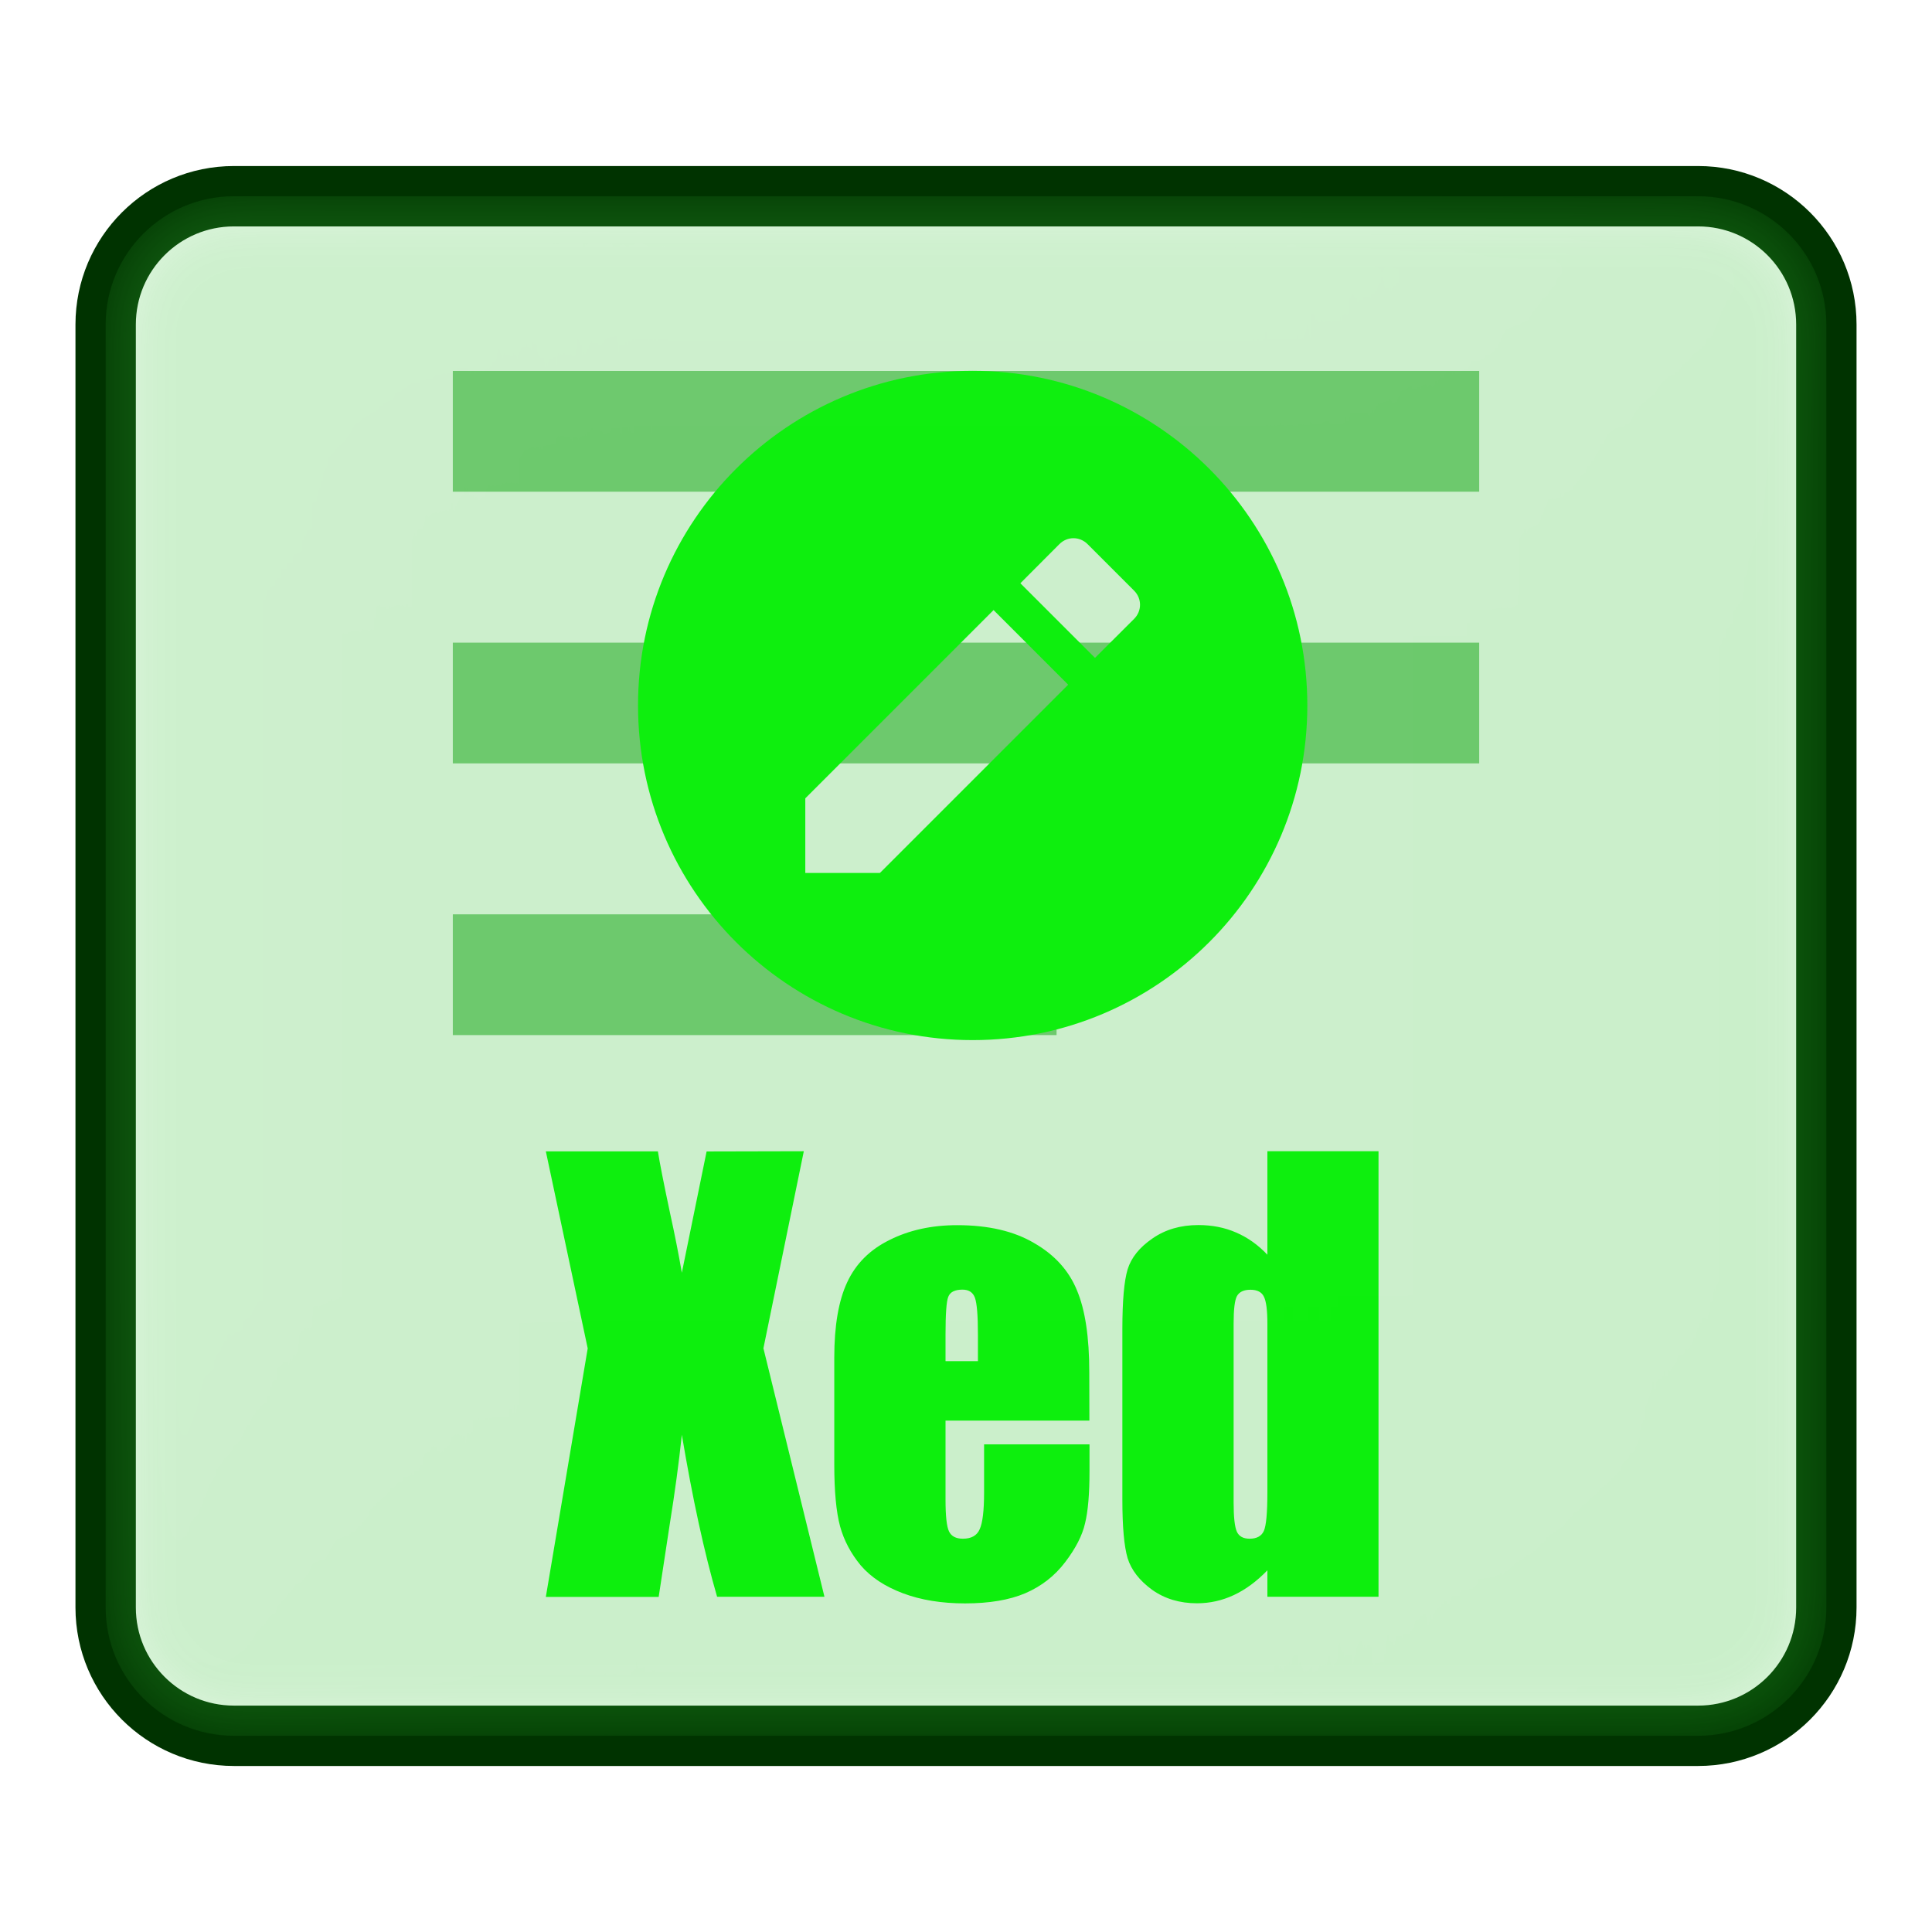
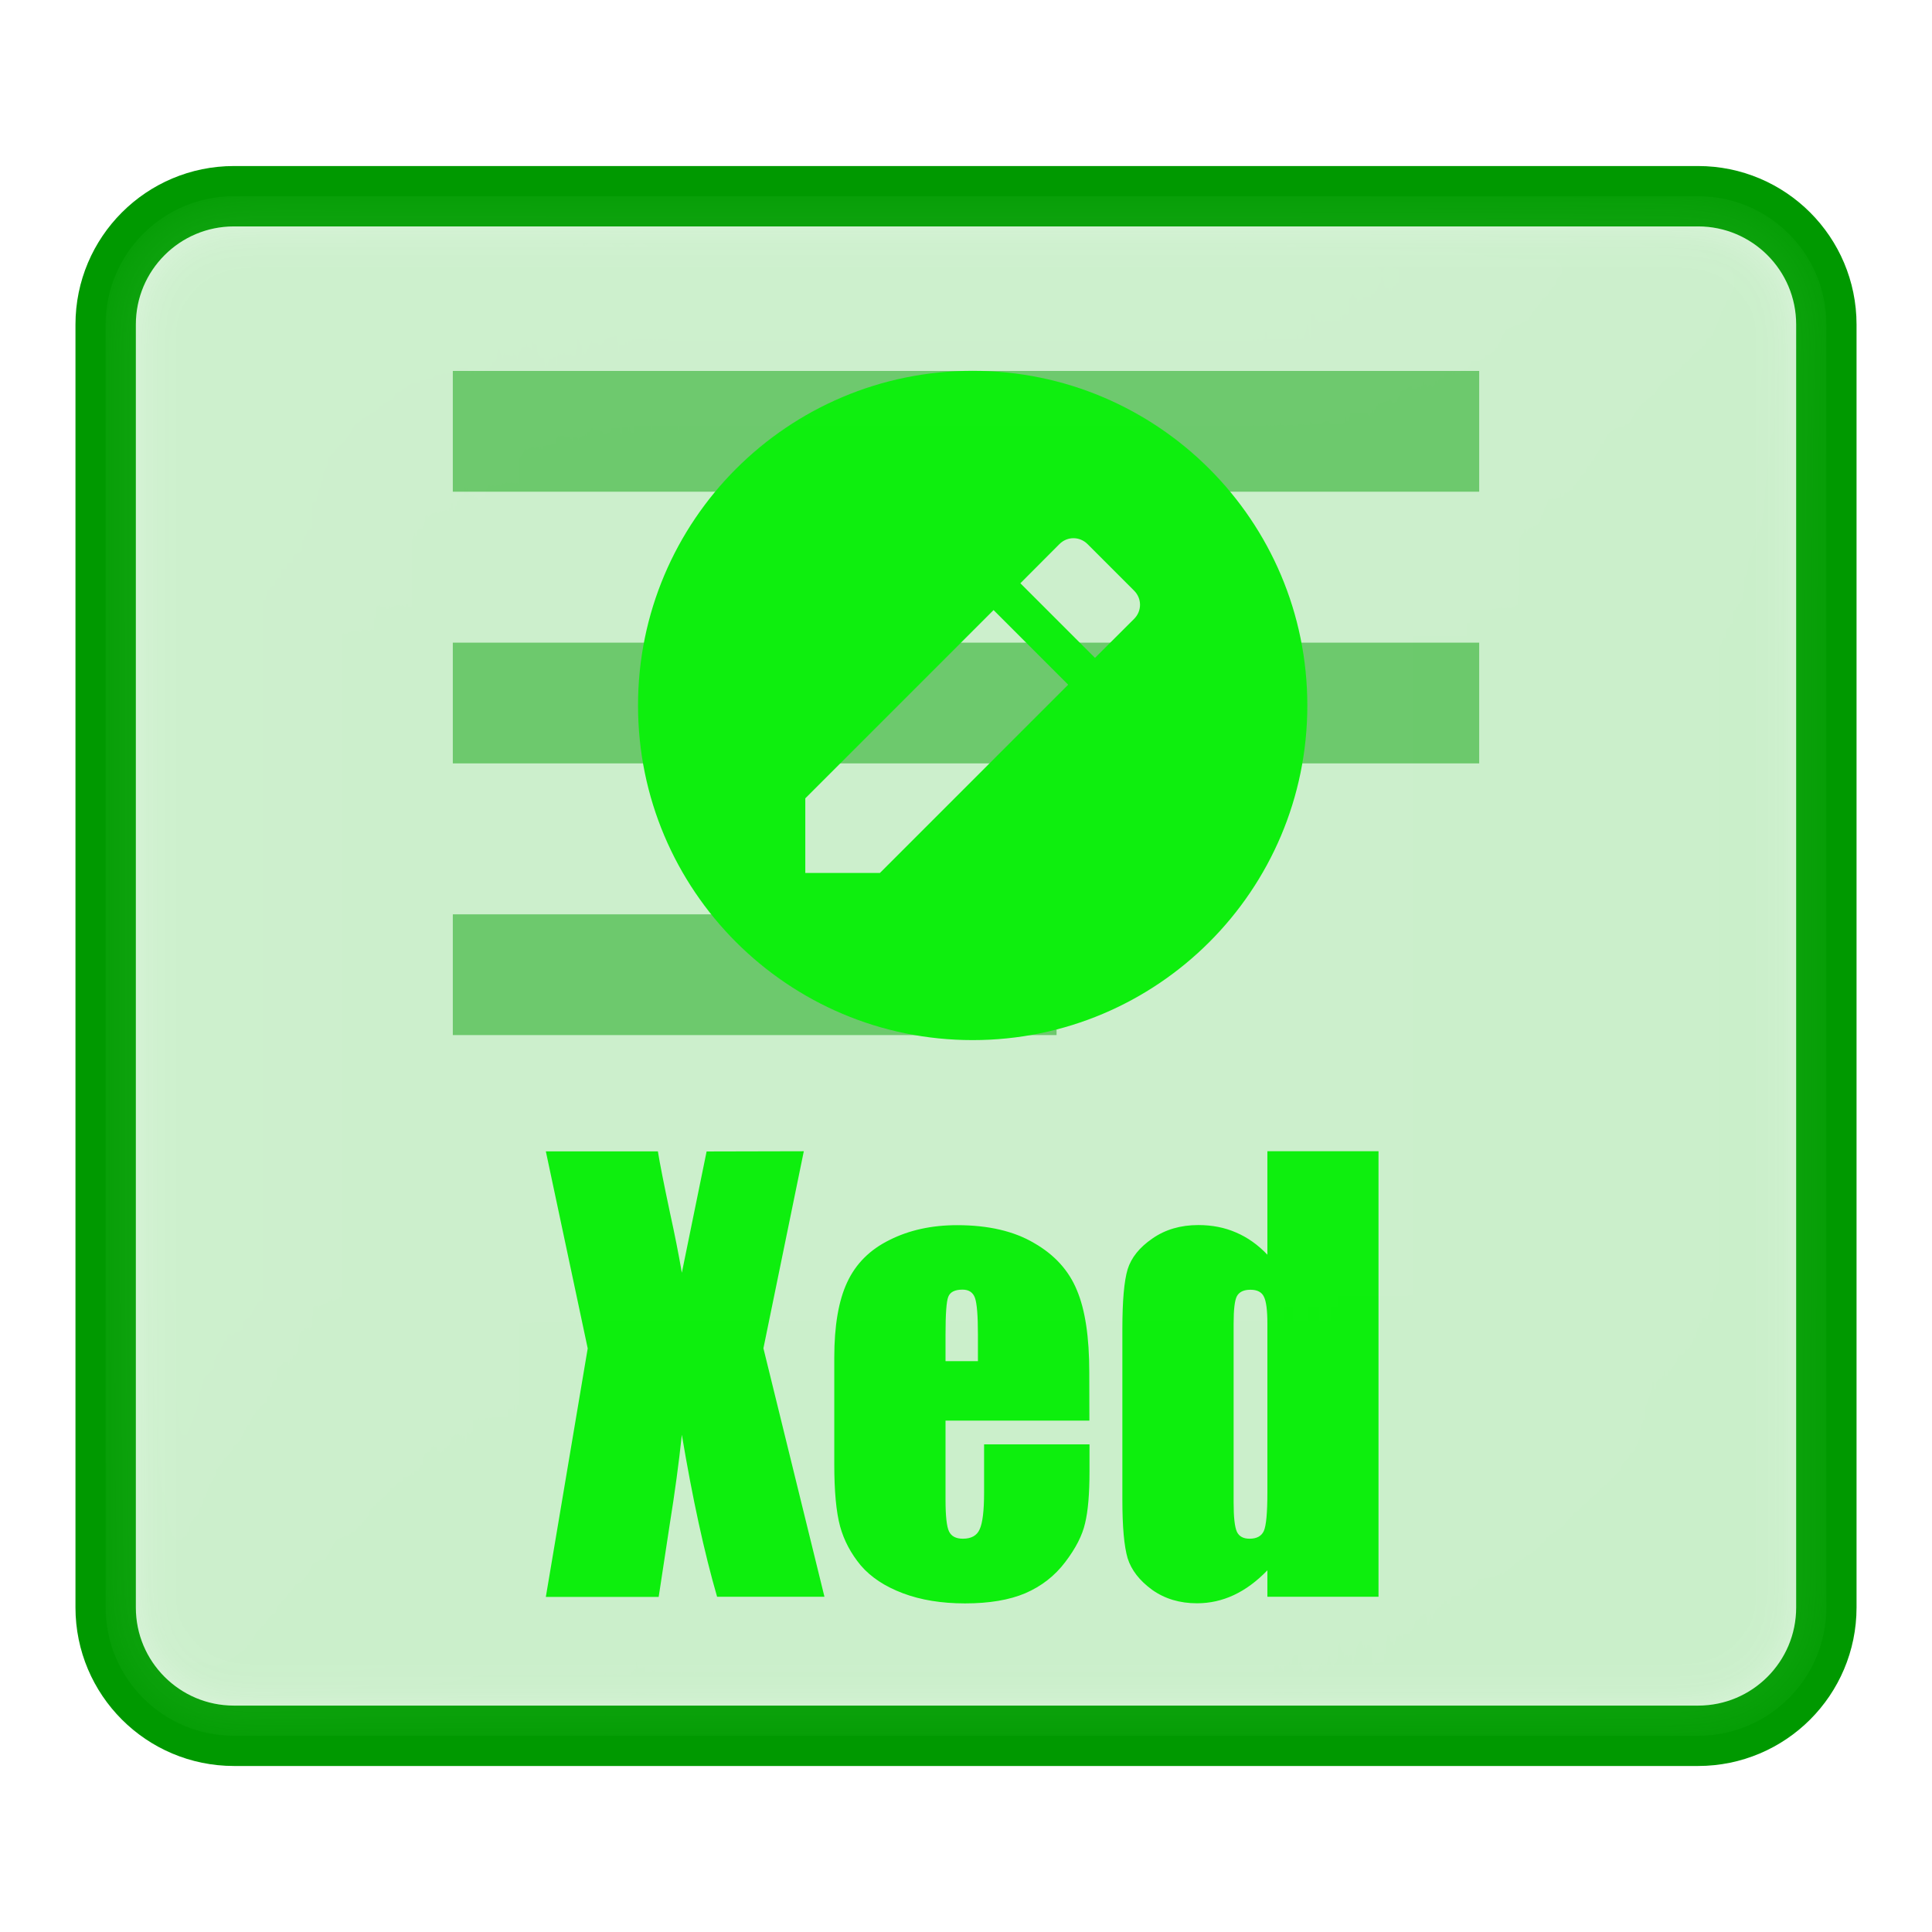
<svg xmlns="http://www.w3.org/2000/svg" width="64" height="64" version="1.1" viewBox="0 0 16.933 16.933" xml:space="preserve">
  <defs>
-     <filter id="filter6" x="-.337" y="-.376" width="1.674" height="1.753" color-interpolation-filters="sRGB">
-       <feBlend in2="SourceGraphic" result="result3" />
-       <feComposite in2="result3" k2="1" operator="arithmetic" result="result4" />
-       <feColorMatrix in="result4" result="result0" values="1 0 0 0 0 0 1 0 0 0 0 0 1 0 0 0 0 0 0.85 0 " />
-       <feGaussianBlur in="SourceAlpha" stdDeviation="7" />
-       <feSpecularLighting result="result1" specularExponent="25" surfaceScale="5">
-         <feDistantLight azimuth="225" elevation="50" />
-       </feSpecularLighting>
-       <feComposite in2="result0" k1="0.5" k2="1" k3="0.5" operator="arithmetic" />
-       <feComposite in2="result0" operator="atop" result="result2" />
-       <feGaussianBlur in="result2" stdDeviation="1" />
-       <feComposite in2="SourceGraphic" operator="in" />
-     </filter>
-     <filter id="filter38" x="-.055" y="-.062" width="1.111" height="1.124" color-interpolation-filters="sRGB">
-       <feFlood flood-color="rgb(0,255,0)" flood-opacity=".498" in="SourceGraphic" result="flood" />
-       <feGaussianBlur in="SourceGraphic" result="blur" stdDeviation="0.9" />
-       <feOffset dx="0" dy="0" in="blur" result="offset" />
-       <feComposite in="flood" in2="offset" operator="in" result="comp1" />
-       <feComposite in="SourceGraphic" in2="comp1" result="comp2" />
-     </filter>
    <filter id="filter6-75" x="-.337" y="-.376" width="1.674" height="1.753" color-interpolation-filters="sRGB">
      <feBlend in2="SourceGraphic" result="result3" />
      <feComposite in2="result3" k2="1" operator="arithmetic" result="result4" />
      <feColorMatrix in="result4" result="result0" values="1 0 0 0 0 0 1 0 0 0 0 0 1 0 0 0 0 0 0.85 0 " />
      <feGaussianBlur in="SourceAlpha" stdDeviation="7" />
      <feSpecularLighting result="result1" specularExponent="25" surfaceScale="5">
        <feDistantLight azimuth="225" elevation="50" />
      </feSpecularLighting>
      <feComposite in2="result0" k1="0.5" k2="1" k3="0.5" operator="arithmetic" />
      <feComposite in2="result0" operator="atop" result="result2" />
      <feGaussianBlur in="result2" stdDeviation="1" />
      <feComposite in2="SourceGraphic" operator="in" />
    </filter>
  </defs>
  <g transform="translate(-94.985 -139.57)">
-     <g transform="matrix(.20424 0 0 .28015 96.916 139.07)">
-       <g transform="translate(0 .5)" display="none">
-         <rect x="3.5" y="6" width="57" height="51" rx="4.25" ry="4.25" display="inline" fill="none" filter="url(#filter38)" stroke="#030" stroke-width="2" />
-         <rect x="3.5" y="6" width="57" height="51" rx="4.25" ry="4.25" display="inline" fill="#00b200" filter="url(#filter6)" />
-       </g>
-     </g>
    <g transform="matrix(.26458 0 0 .26458 94.985 140.44)" fill="#090">
      <rect x="15" y="9" width="34" height="4" opacity=".5" />
      <rect x="15" y="18" width="34" height="4" opacity=".5" />
      <rect x="15" y="27" width="20" height="4" opacity=".5" />
    </g>
    <path d="m103.51 142.82a2.933 2.933 0 0 0-2.933 2.933 2.933 2.933 0 0 0 2.933 2.933 2.933 2.933 0 0 0 2.933-2.933 2.933 2.933 0 0 0-2.933-2.933zm0.883 1.467c0.044 0 0.089 0.017 0.124 0.052l0.408 0.408c0.069 0.069 0.069 0.178 0 0.247l-0.343 0.342-0.654-0.654 0.342-0.343c0.035-0.035 0.079-0.052 0.124-0.052zm-0.7 0.63 0.654 0.654-1.65 1.65h-0.654v-0.654z" fill="#0f0" stroke-width=".367" />
    <path transform="translate(5.9109e-7)" d="m102.03 149.66-0.354 1.727 0.535 2.178h-0.941q-0.169-0.584-0.309-1.42-0.039 0.369-0.106 0.784l-0.097 0.637h-0.989l0.367-2.178-0.367-1.727h0.982q0.026 0.162 0.106 0.538 0.063 0.287 0.104 0.526l0.217-1.063zm2.503 2.361h-1.261v0.692q0 0.217 0.031 0.28 0.031 0.063 0.121 0.063 0.111 0 0.147-0.082 0.039-0.084 0.039-0.323v-0.422h0.924v0.236q0 0.297-0.039 0.456-0.036 0.159-0.174 0.34-0.137 0.181-0.35 0.273-0.21 0.089-0.528 0.089-0.309 0-0.545-0.089-0.236-0.089-0.369-0.244-0.13-0.157-0.181-0.342-0.051-0.188-0.051-0.545v-0.933q0-0.42 0.113-0.661 0.113-0.244 0.371-0.371 0.258-0.13 0.593-0.13 0.41 0 0.675 0.157 0.268 0.154 0.374 0.412 0.109 0.256 0.109 0.721zm-0.977-0.521v-0.234q0-0.248-0.026-0.321-0.026-0.072-0.109-0.072-0.101 0-0.125 0.063-0.024 0.06-0.024 0.33v0.234zm3.511-1.84v3.905h-0.974v-0.232q-0.14 0.145-0.294 0.217-0.154 0.072-0.323 0.072-0.227 0-0.393-0.118-0.166-0.121-0.215-0.277-0.046-0.157-0.046-0.511v-1.498q0-0.369 0.046-0.523 0.048-0.154 0.217-0.27 0.169-0.118 0.403-0.118 0.181 0 0.33 0.065 0.152 0.065 0.275 0.195v-0.907zm-0.974 1.51q0-0.176-0.031-0.236-0.029-0.06-0.118-0.06-0.087 0-0.118 0.056-0.029 0.053-0.029 0.241v1.567q0 0.195 0.029 0.258 0.029 0.06 0.111 0.06 0.094 0 0.125-0.068 0.031-0.07 0.031-0.338z" fill="#0f0" stroke-linecap="round" stroke-width=".714" aria-label="Xed" />
  </g>
  <g transform="matrix(.26458 0 0 .26458 1.6e-7 .13229)">
-     <rect x="3.5" y="6" width="57" height="51" rx="4.25" ry="4.25" fill="none" stroke="#030" stroke-width="2" />
+     <rect x="3.5" y="6" width="57" height="51" rx="4.25" ry="4.25" fill="none" stroke="#090" stroke-width="2" />
    <rect x="3.5" y="6" width="57" height="51" rx="4.25" ry="4.25" fill="#00b200" filter="url(#filter6-75)" opacity=".3" />
  </g>
</svg>
